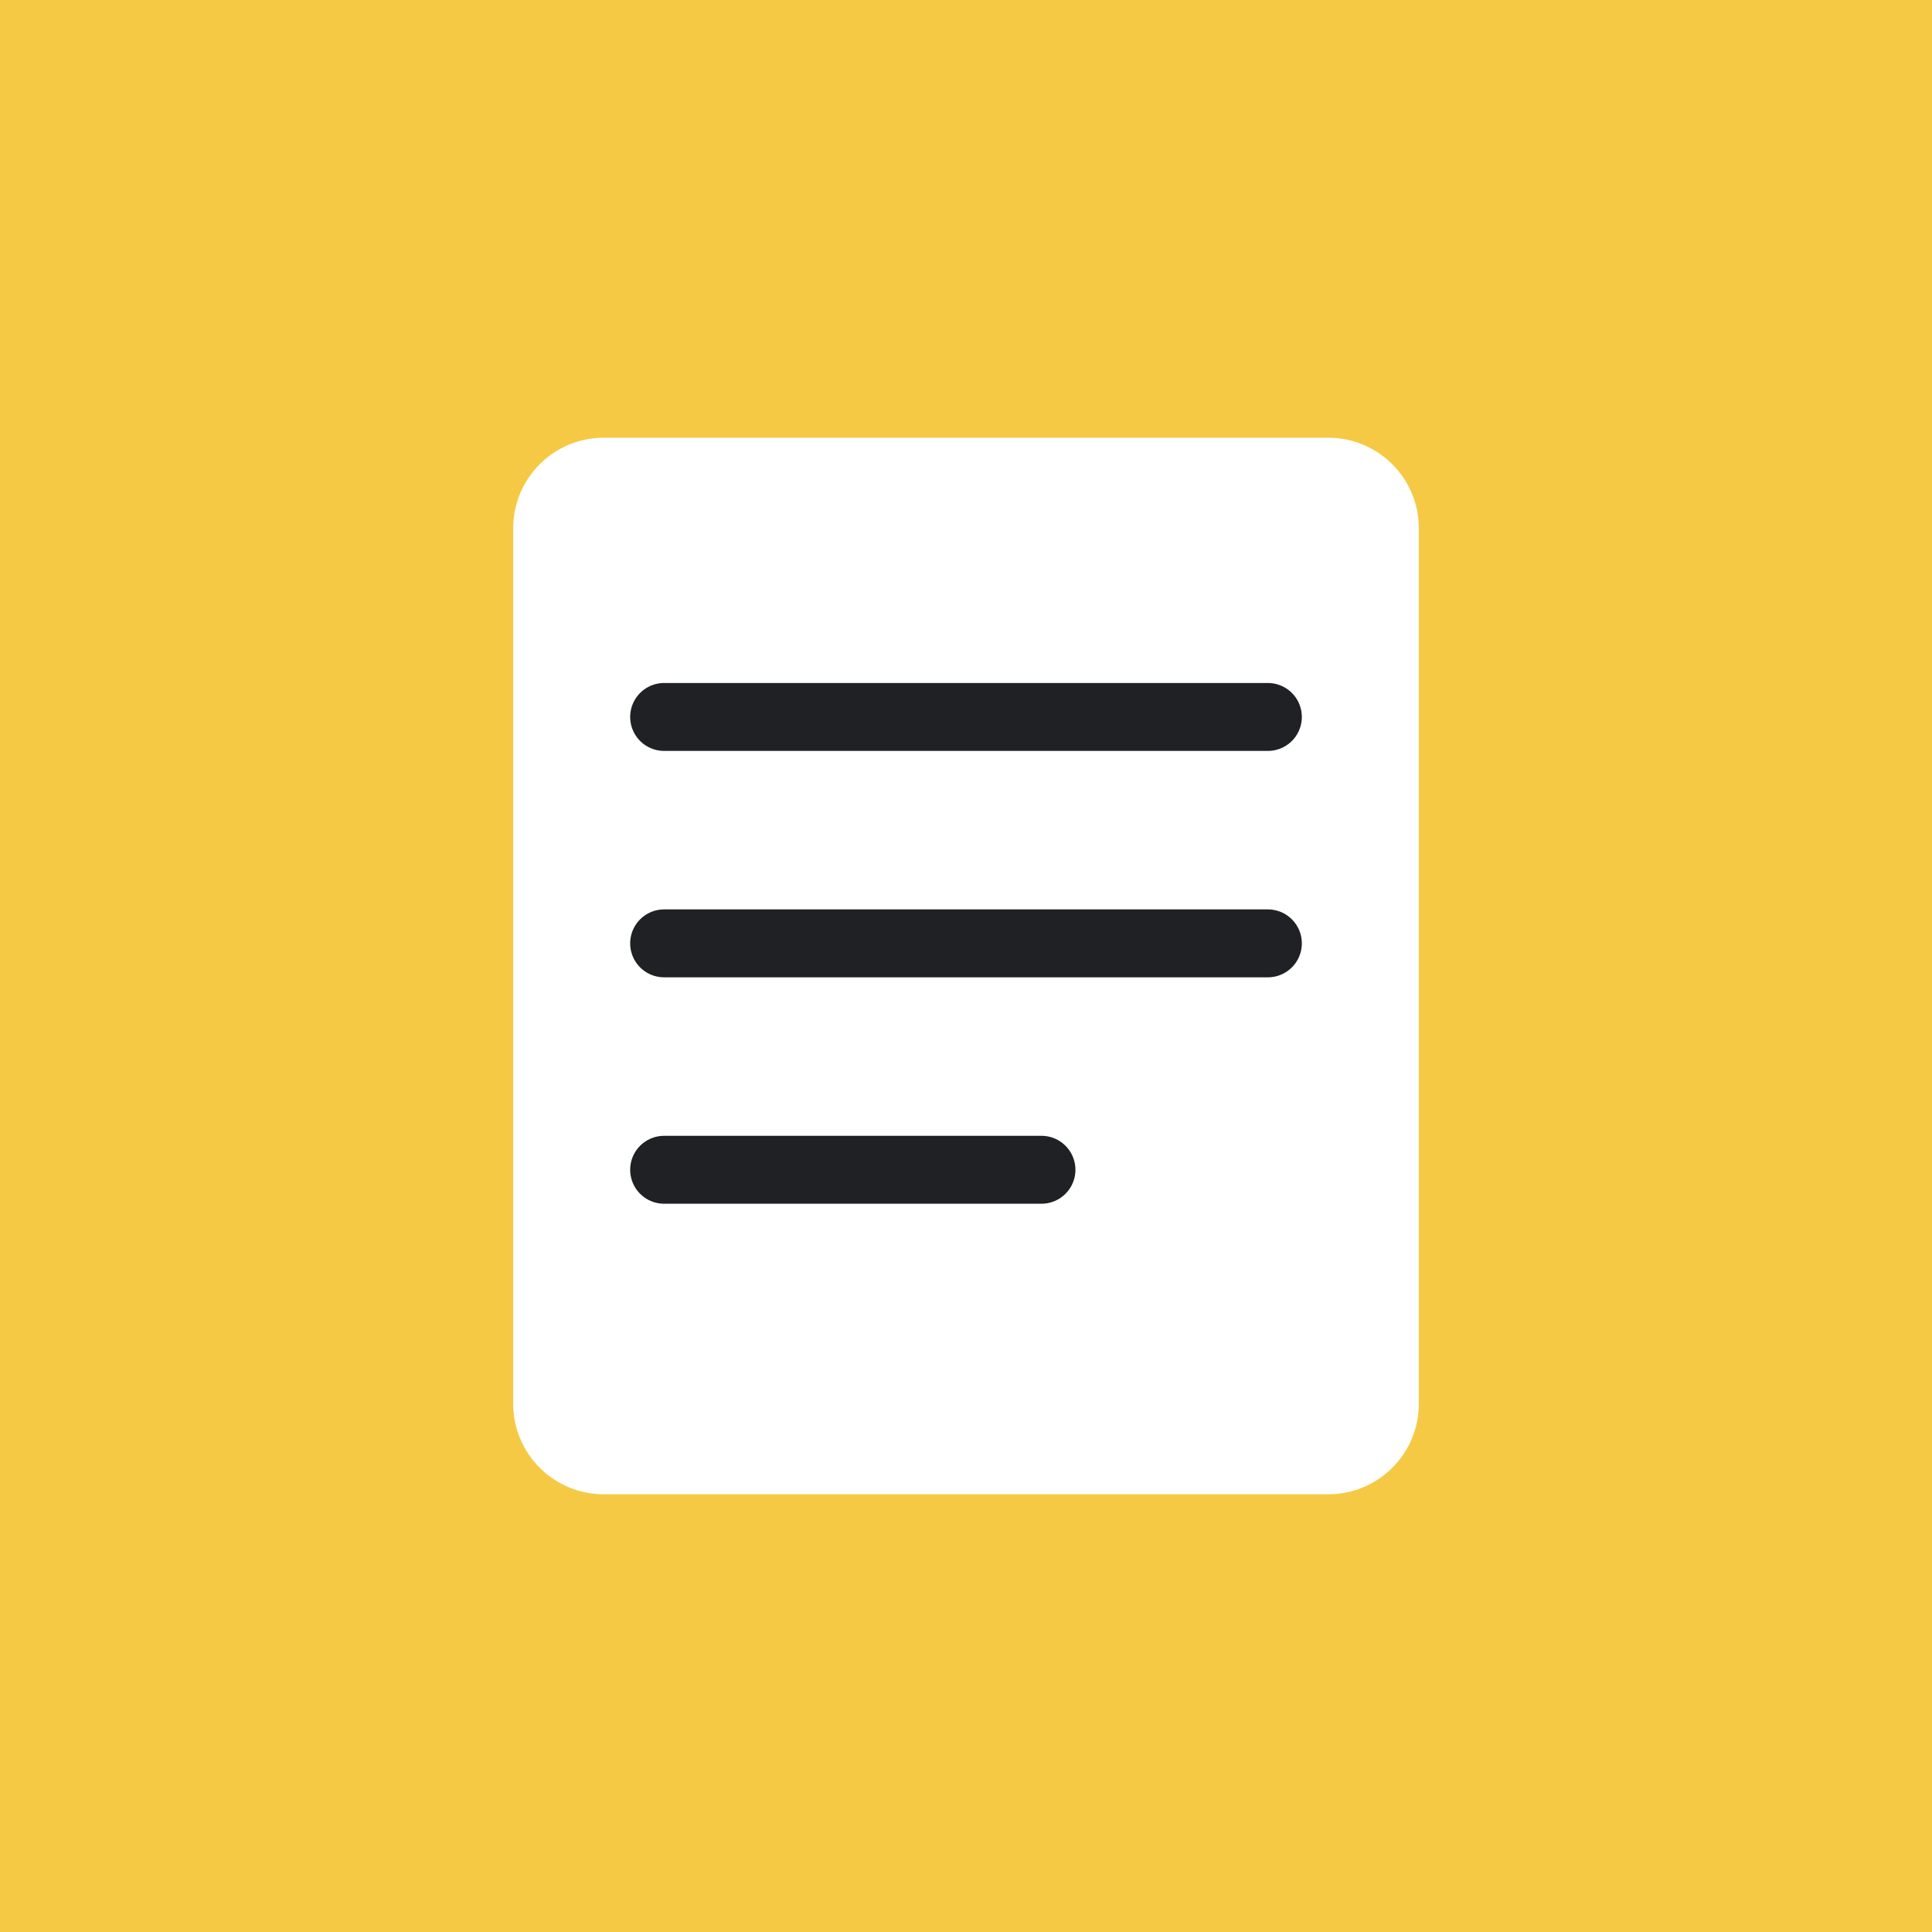
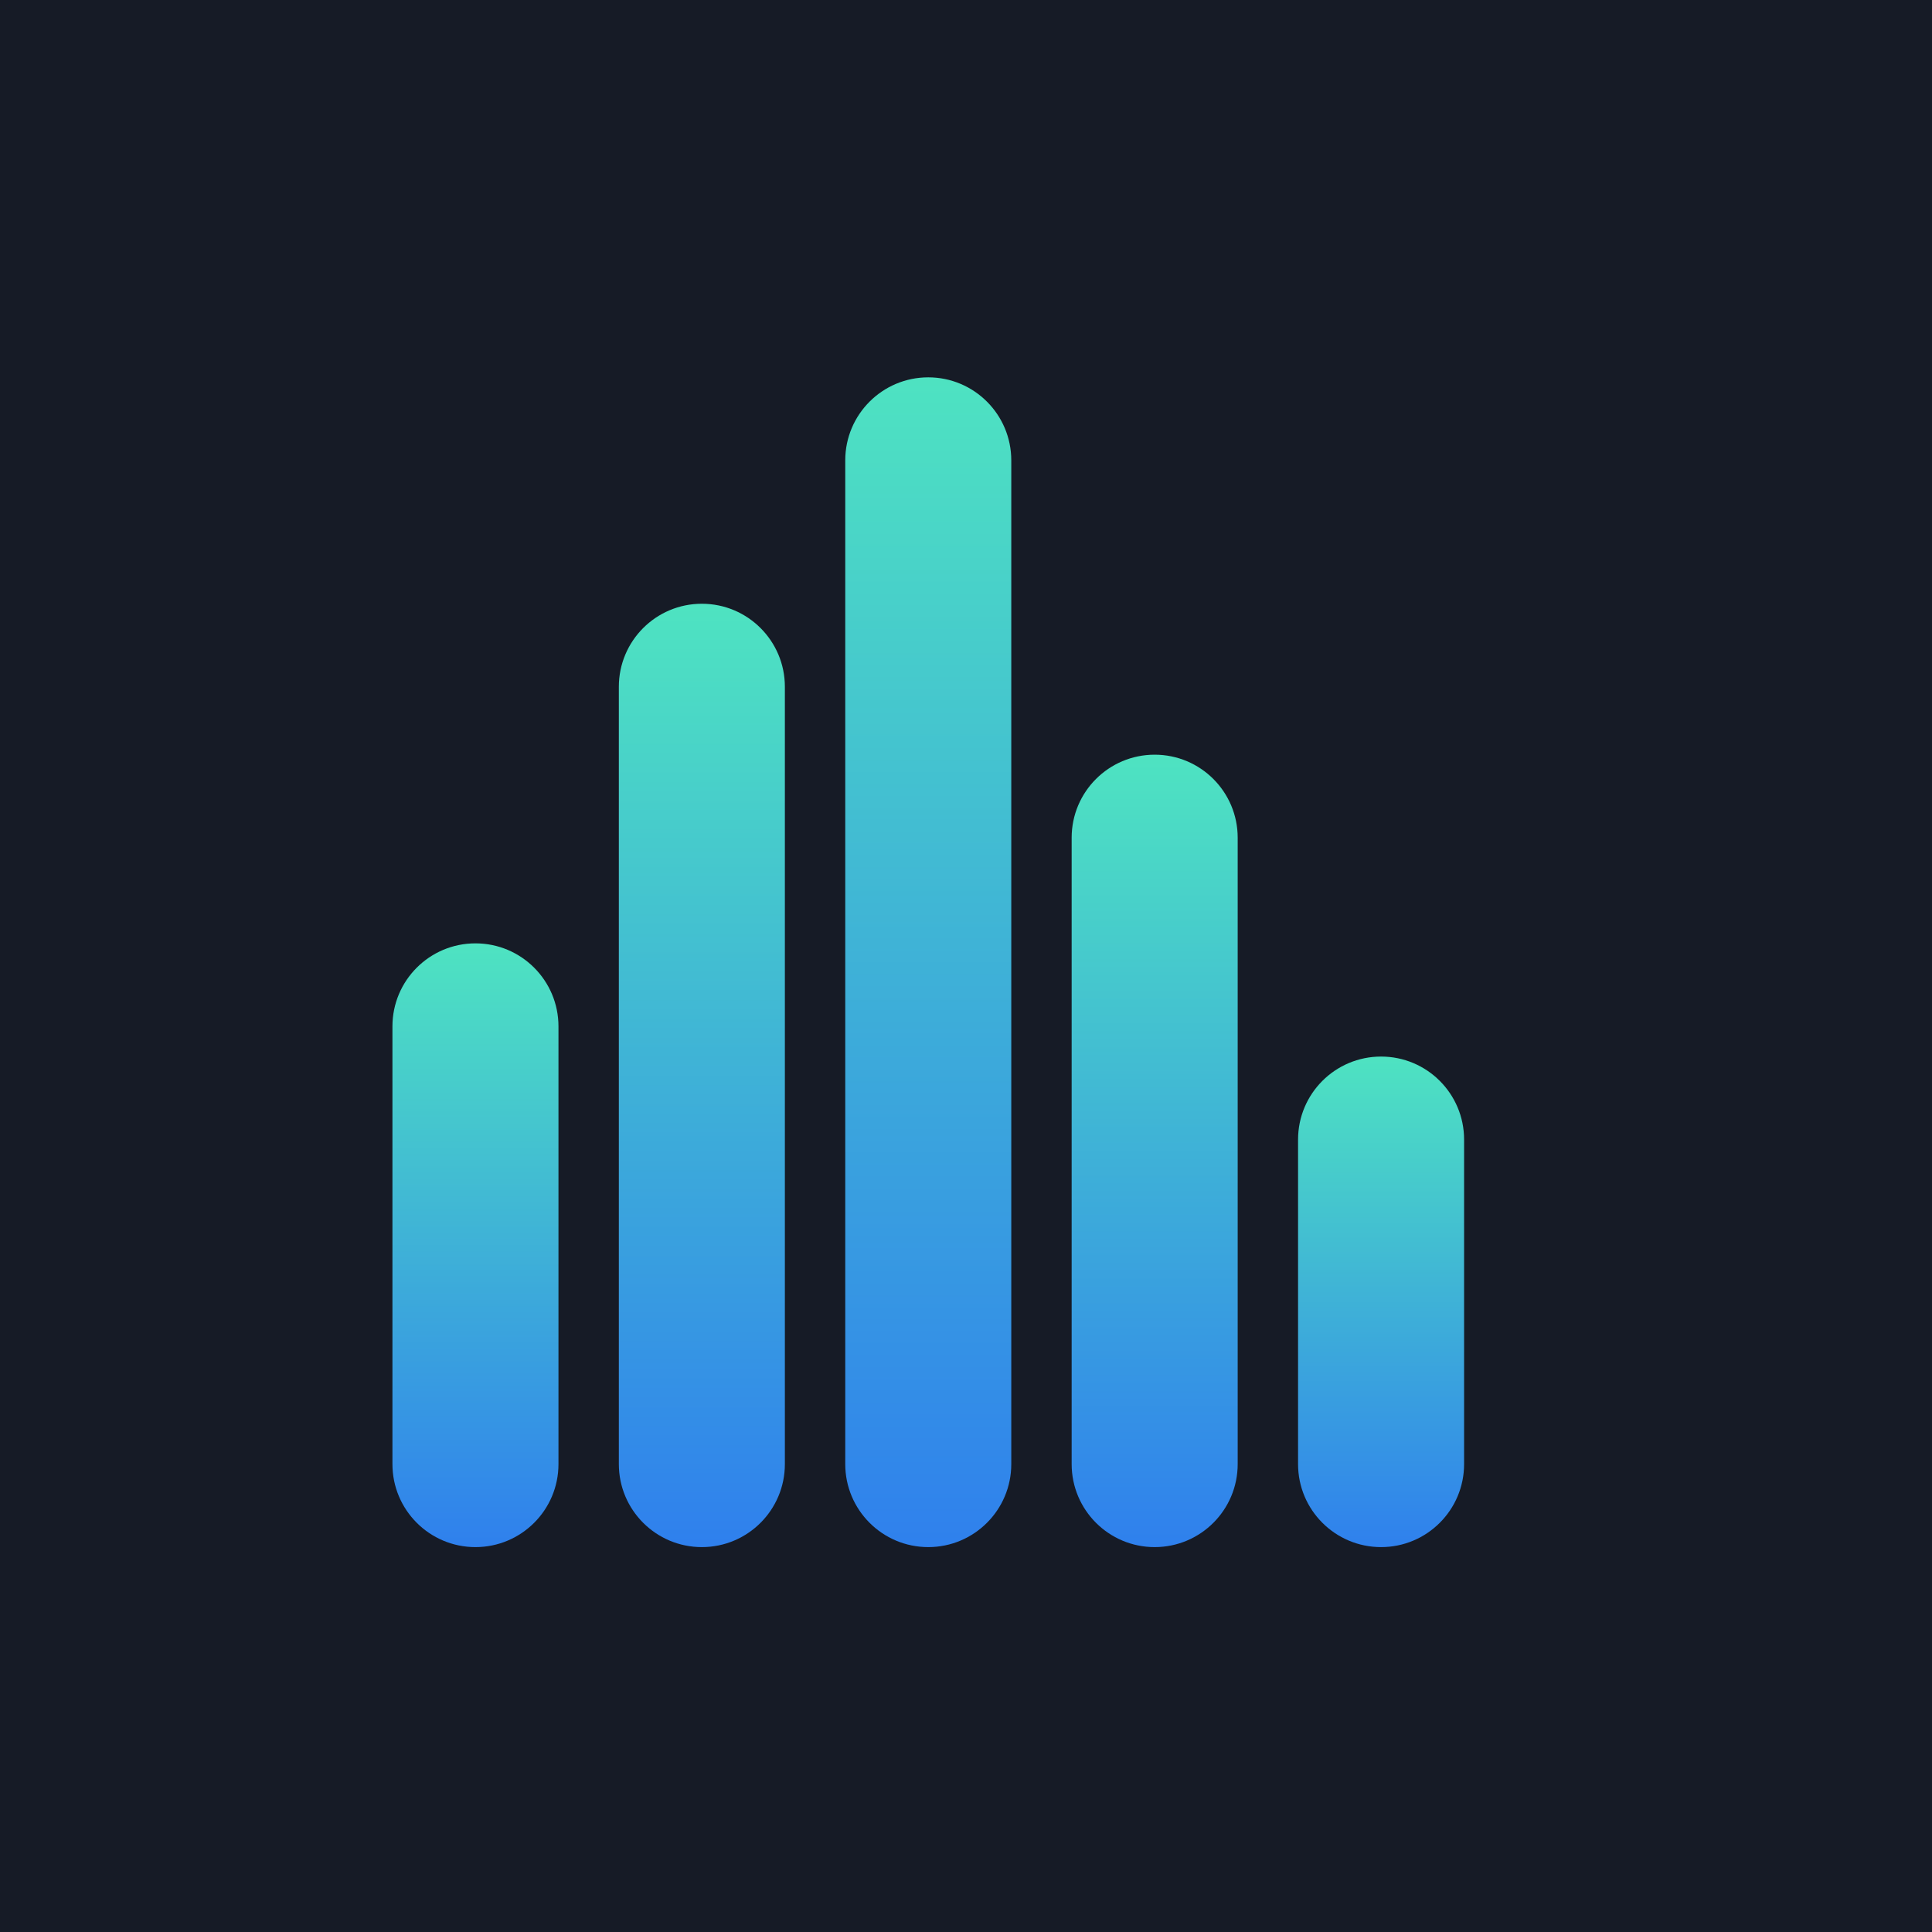
<svg xmlns="http://www.w3.org/2000/svg" viewBox="0 0 512 512">
-   <rect width="512" height="512" fill="#f6c945" />
-   <rect x="136" y="116" width="240" height="280" rx="24" fill="#fff" />
-   <g stroke="#202124" stroke-width="18" stroke-linecap="round">
-     <path d="M176 190h160M176 250h160M176 310h100" />
+   <defs>
+     <linearGradient id="g" x1="0" y1="0" x2="0" y2="1">
+       <stop offset="0" stop-color="#4ee3c1" />
+       <stop offset="1" stop-color="#2f80ed" />
+     </linearGradient>
+   </defs>
+   <rect width="512" height="512" fill="#161b26" />
+   <g fill="url(#g)">
+     <rect x="104" y="250" width="44" height="160" rx="22" />
+     <rect x="164" y="160" width="44" height="250" rx="22" />
+     <rect x="224" y="100" width="44" height="310" rx="22" />
+     <rect x="284" y="200" width="44" height="210" rx="22" />
+     <rect x="344" y="280" width="44" height="130" rx="22" />
  </g>
</svg>
